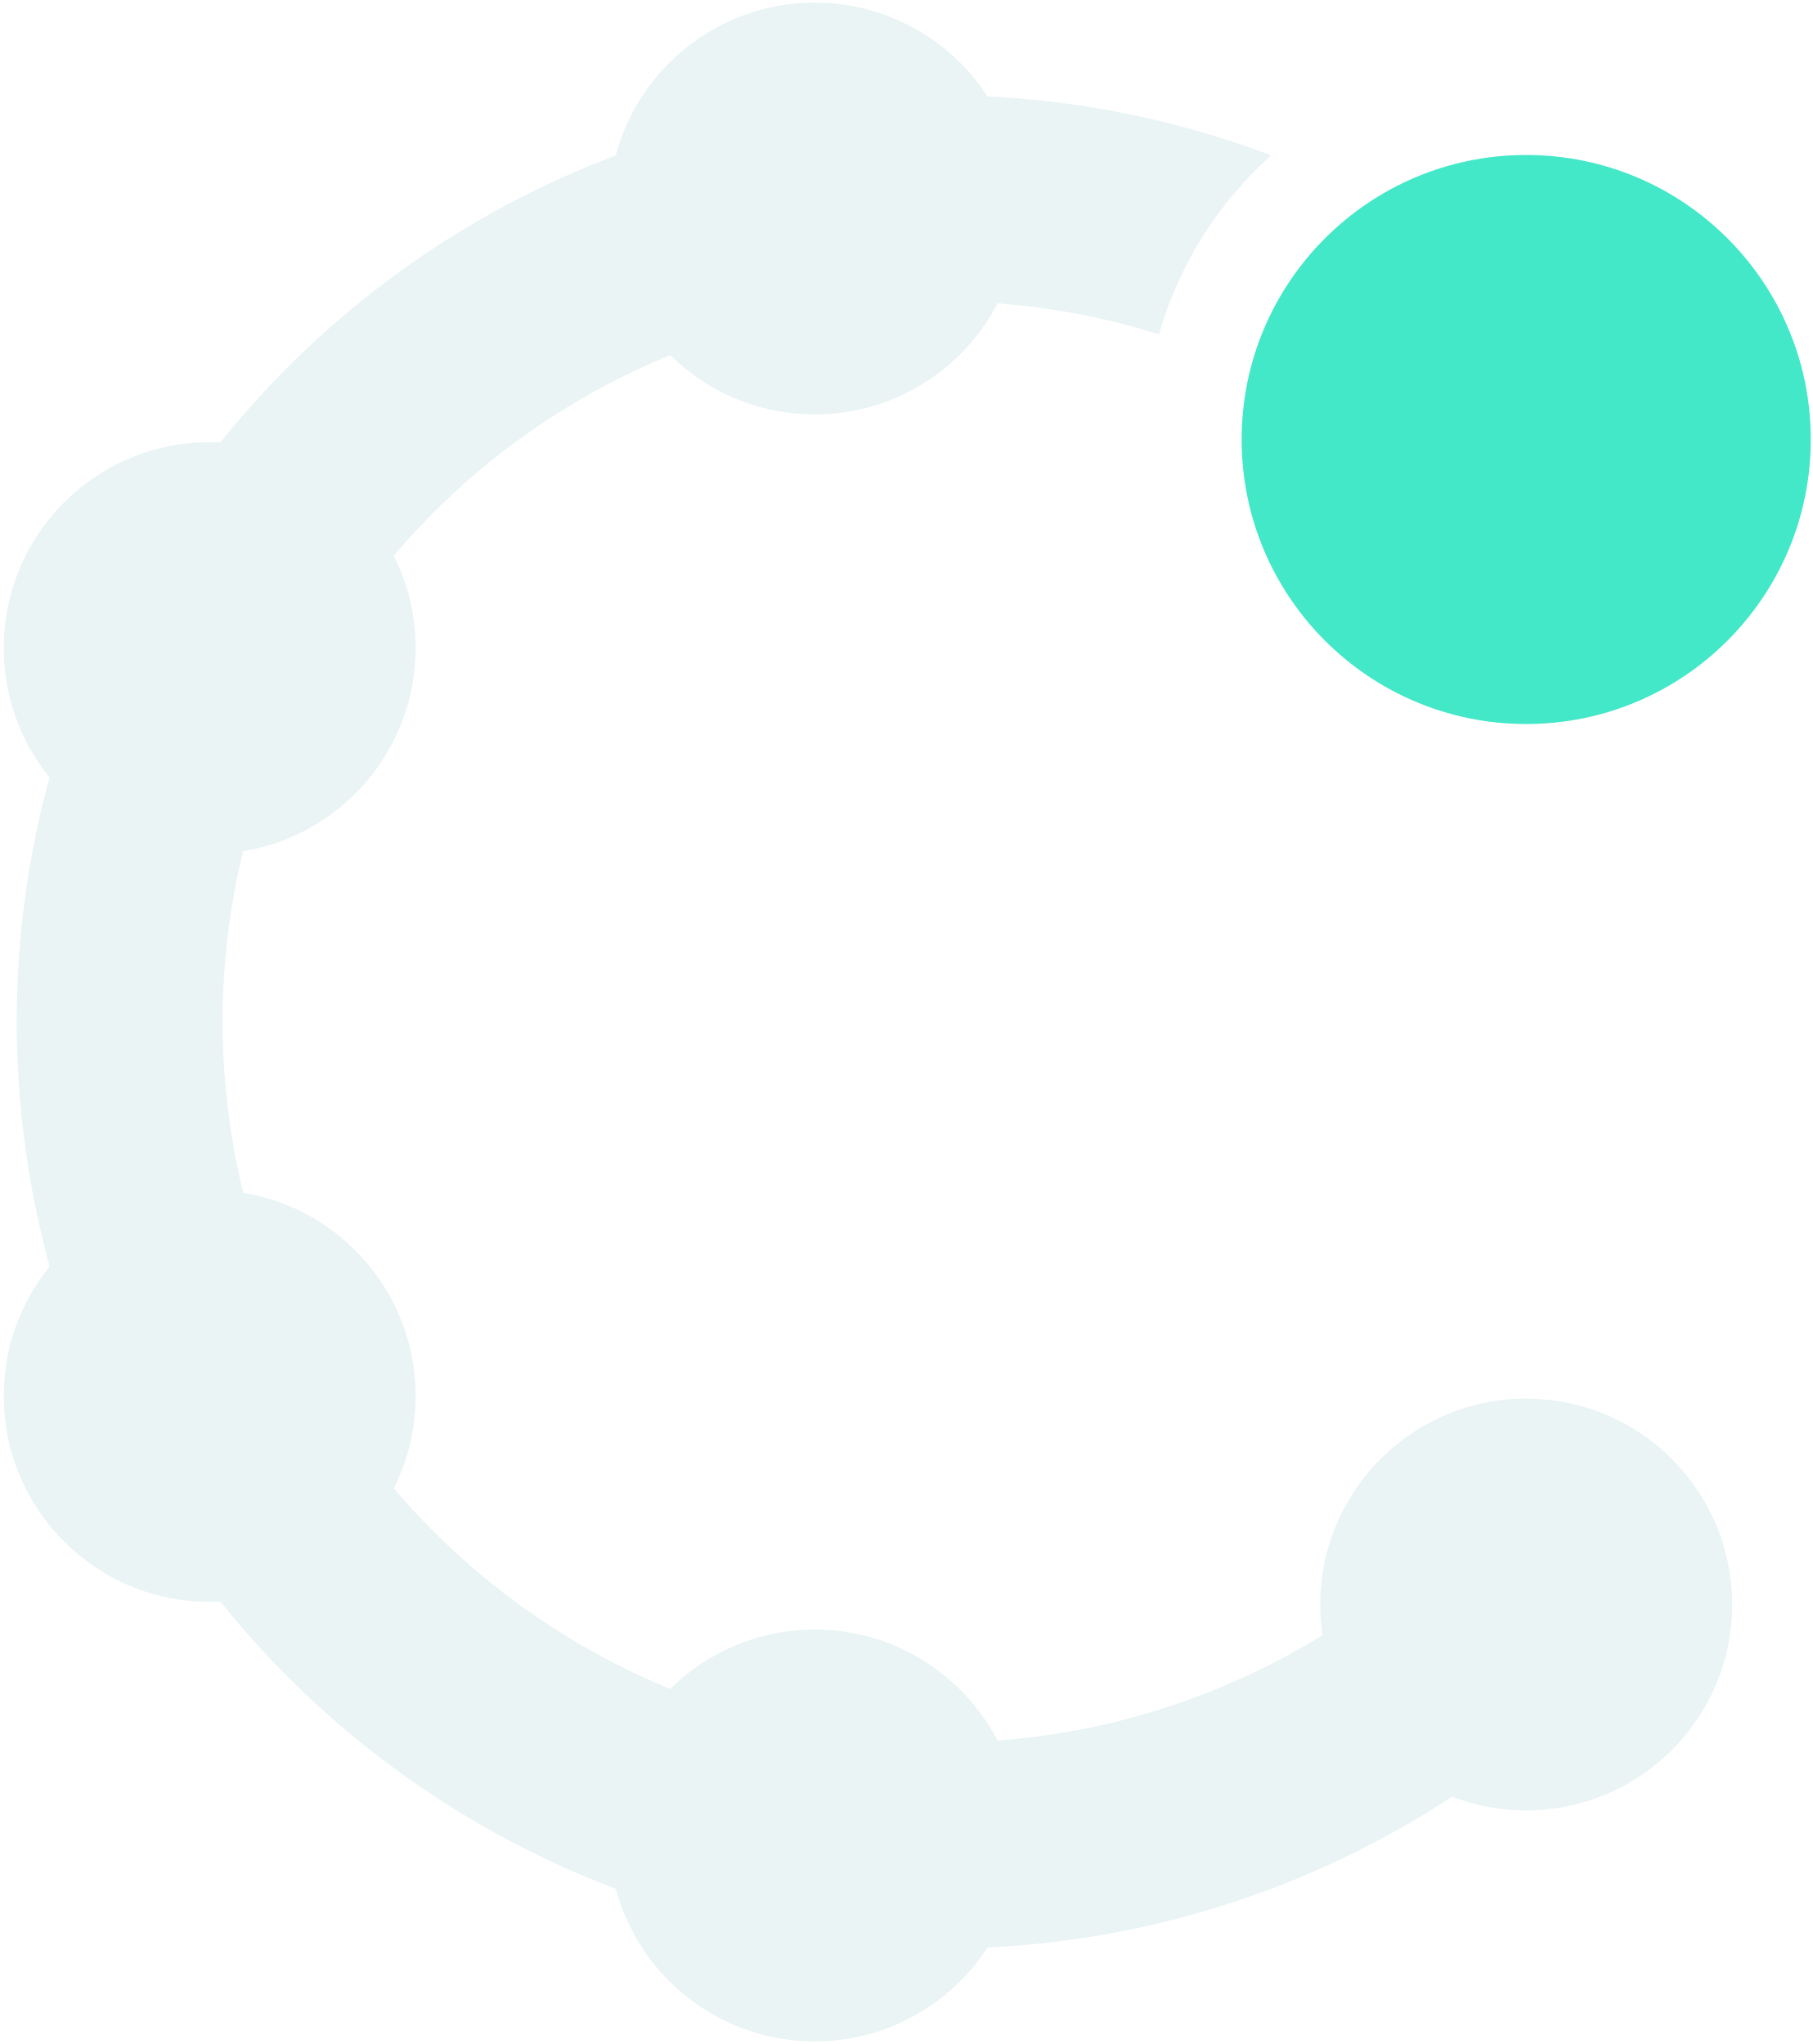
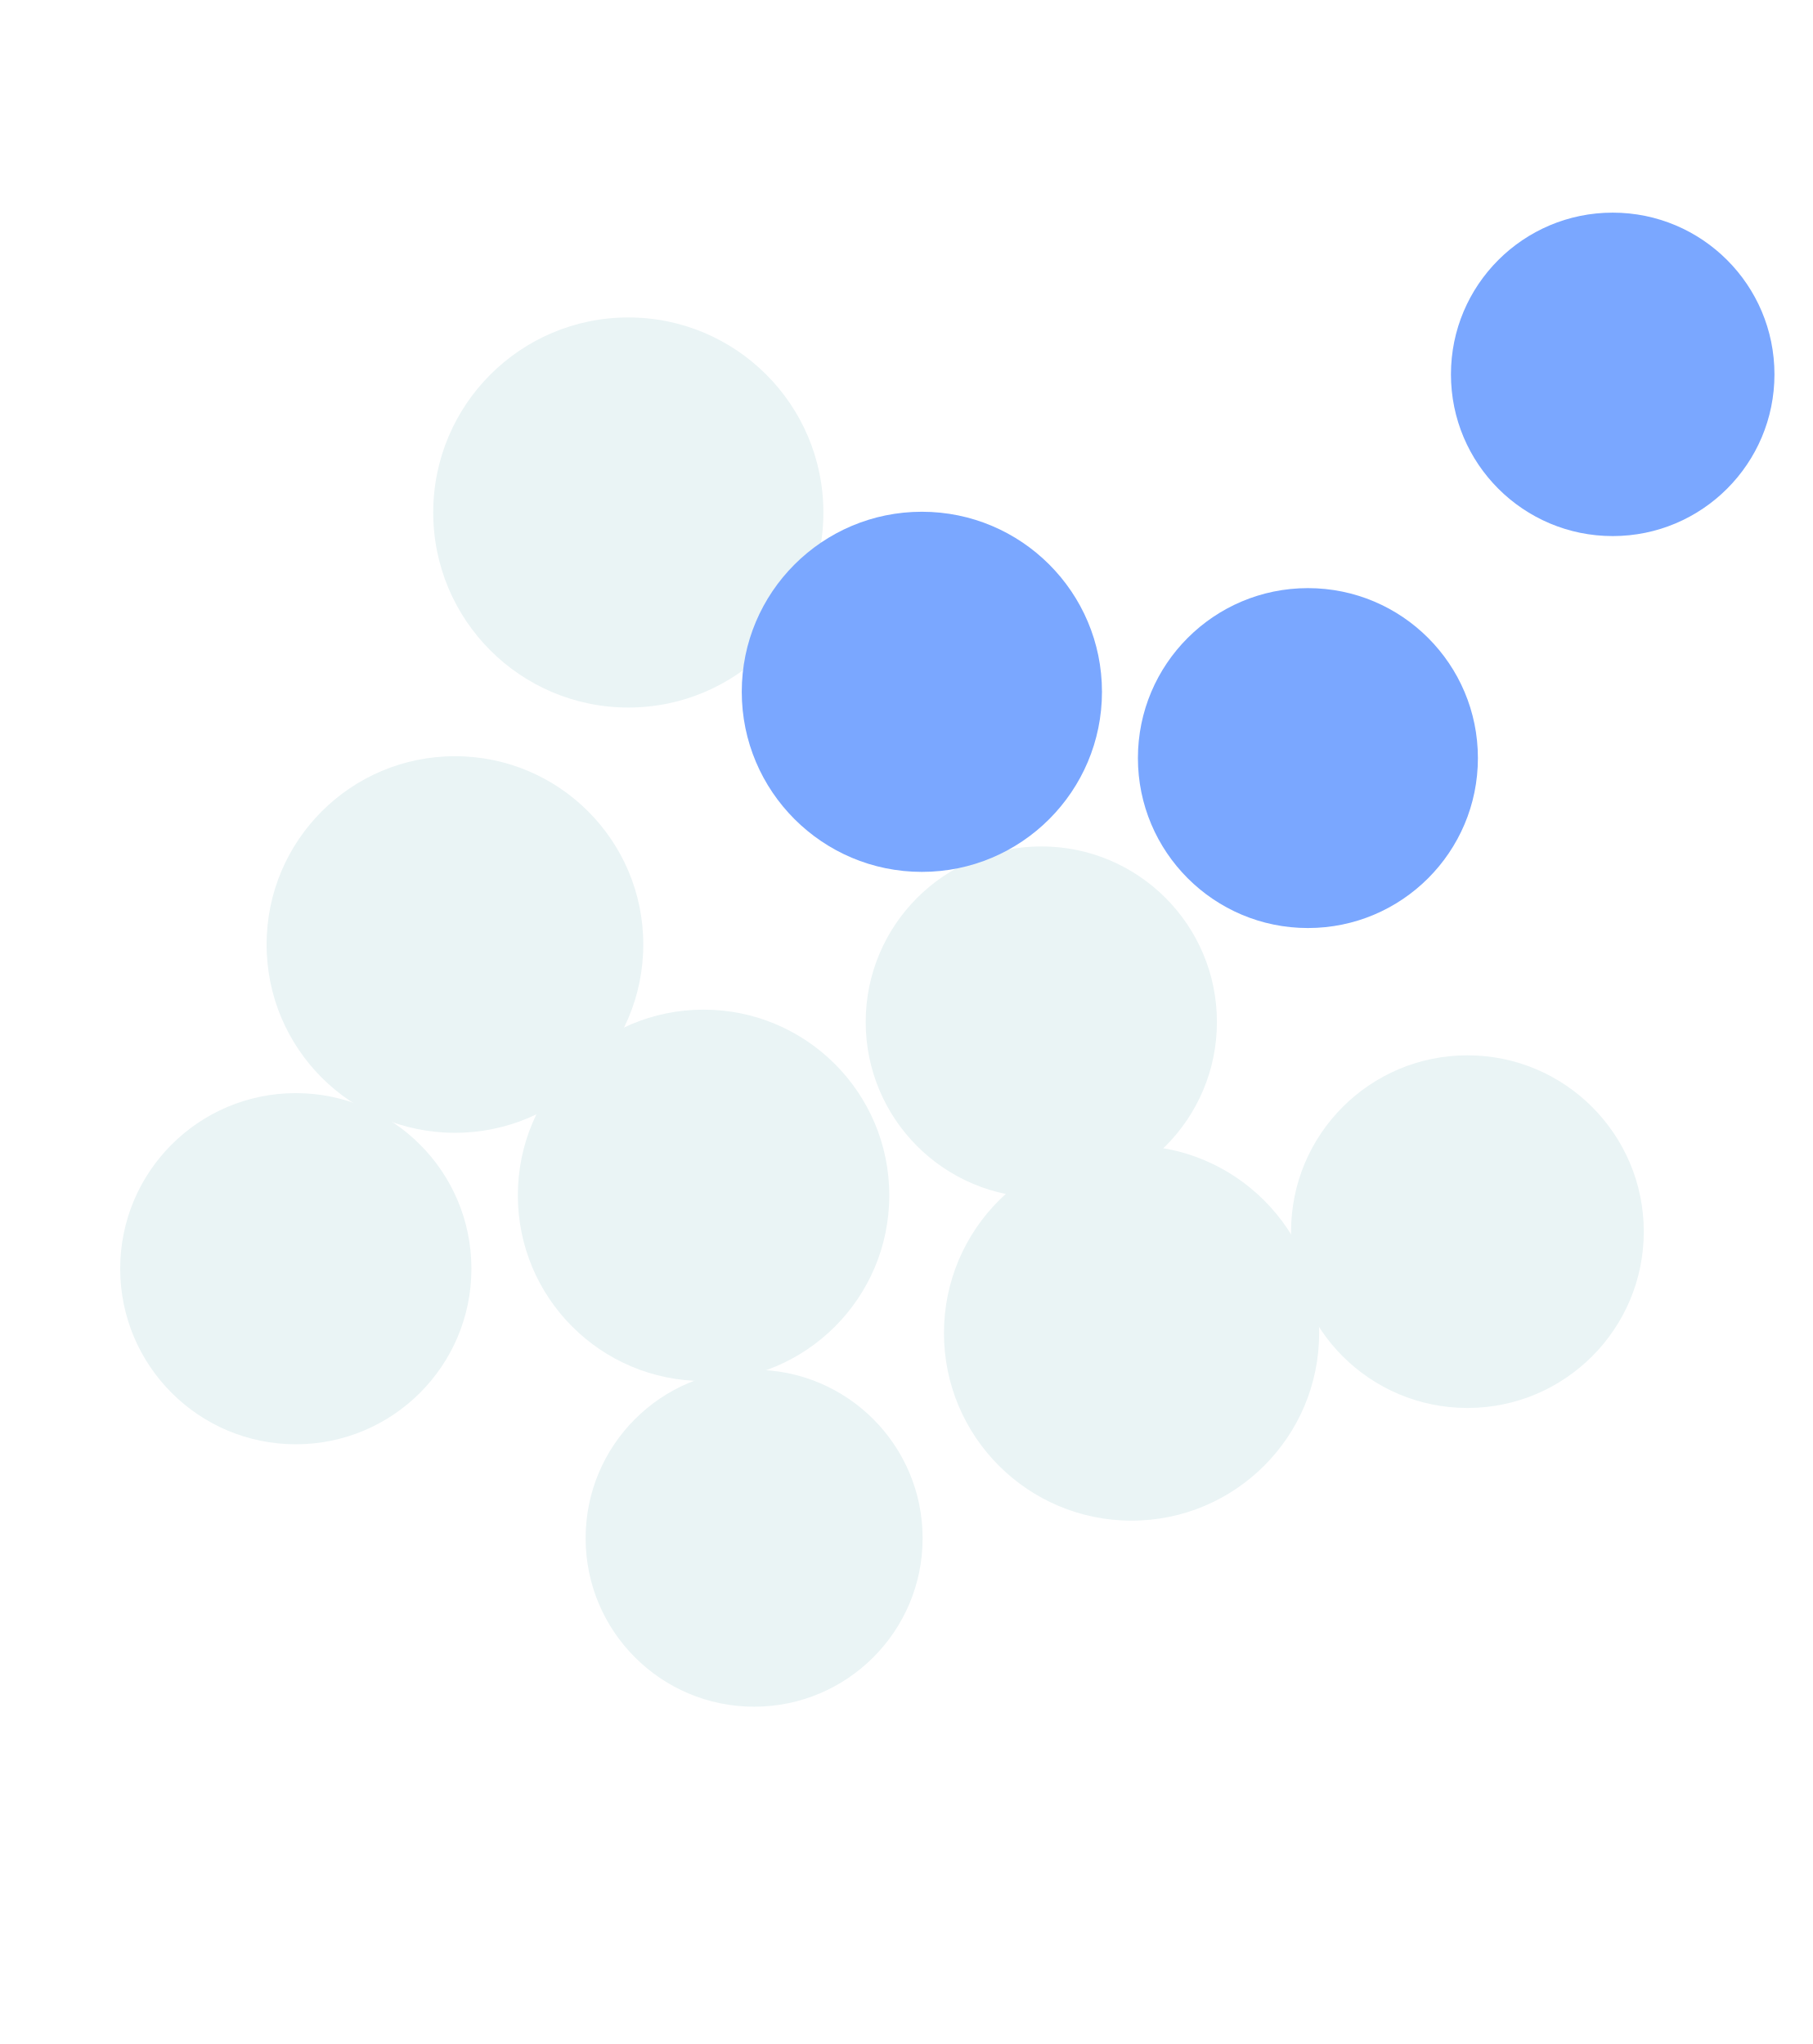
<svg xmlns="http://www.w3.org/2000/svg" viewBox="6.8 4.7 48.4 54.6" role="img">
-   <path fill="#EAF4F5" d="M40.75 8.85A24.75 24.75 0 1 0 49.5 49.5L45.61 45.61A19.25 19.25 0 1 1 37.75 13.63A10.2 10.2 0 0 1 40.75 8.85Z" />
-   <circle cx="28.56" cy="10.27" r="5.5" fill="#EAF4F5" />
-   <circle cx="12.4" cy="22.01" r="5.5" fill="#EAF4F5" />
-   <circle cx="12.4" cy="41.99" r="5.5" fill="#EAF4F5" />
-   <circle cx="28.56" cy="53.73" r="5.5" fill="#EAF4F5" />
-   <circle cx="47.56" cy="47.56" r="5.5" fill="#EAF4F5" />
-   <circle cx="47.56" cy="16.44" r="7.6" fill="#42E8C8" />
+   <circle cx="34.61" cy="32.00" r="4.69" fill="#EAF4F5" />
+   <circle cx="25.59" cy="36.63" r="4.96" fill="#EAF4F5" />
+   <circle cx="37.02" cy="40.31" r="5.01" fill="#EAF4F5" />
+   <circle cx="18.95" cy="29.93" r="5.03" fill="#EAF4F5" />
+   <circle cx="26.94" cy="45.79" r="4.50" fill="#EAF4F5" />
+   <circle cx="23.58" cy="18.39" r="5.21" fill="#EAF4F5" />
+   <circle cx="45.99" cy="37.60" r="4.71" fill="#EAF4F5" />
+   <circle cx="14.70" cy="38.59" r="4.69" fill="#EAF4F5" />
+   <circle cx="41.73" cy="24.95" r="4.54" fill="#7AA7FF" />
+   <circle cx="31.42" cy="23.18" r="4.81" fill="#7AA7FF" />
+   <circle cx="49.87" cy="14.70" r="4.32" fill="#7AA7FF" />
</svg>
